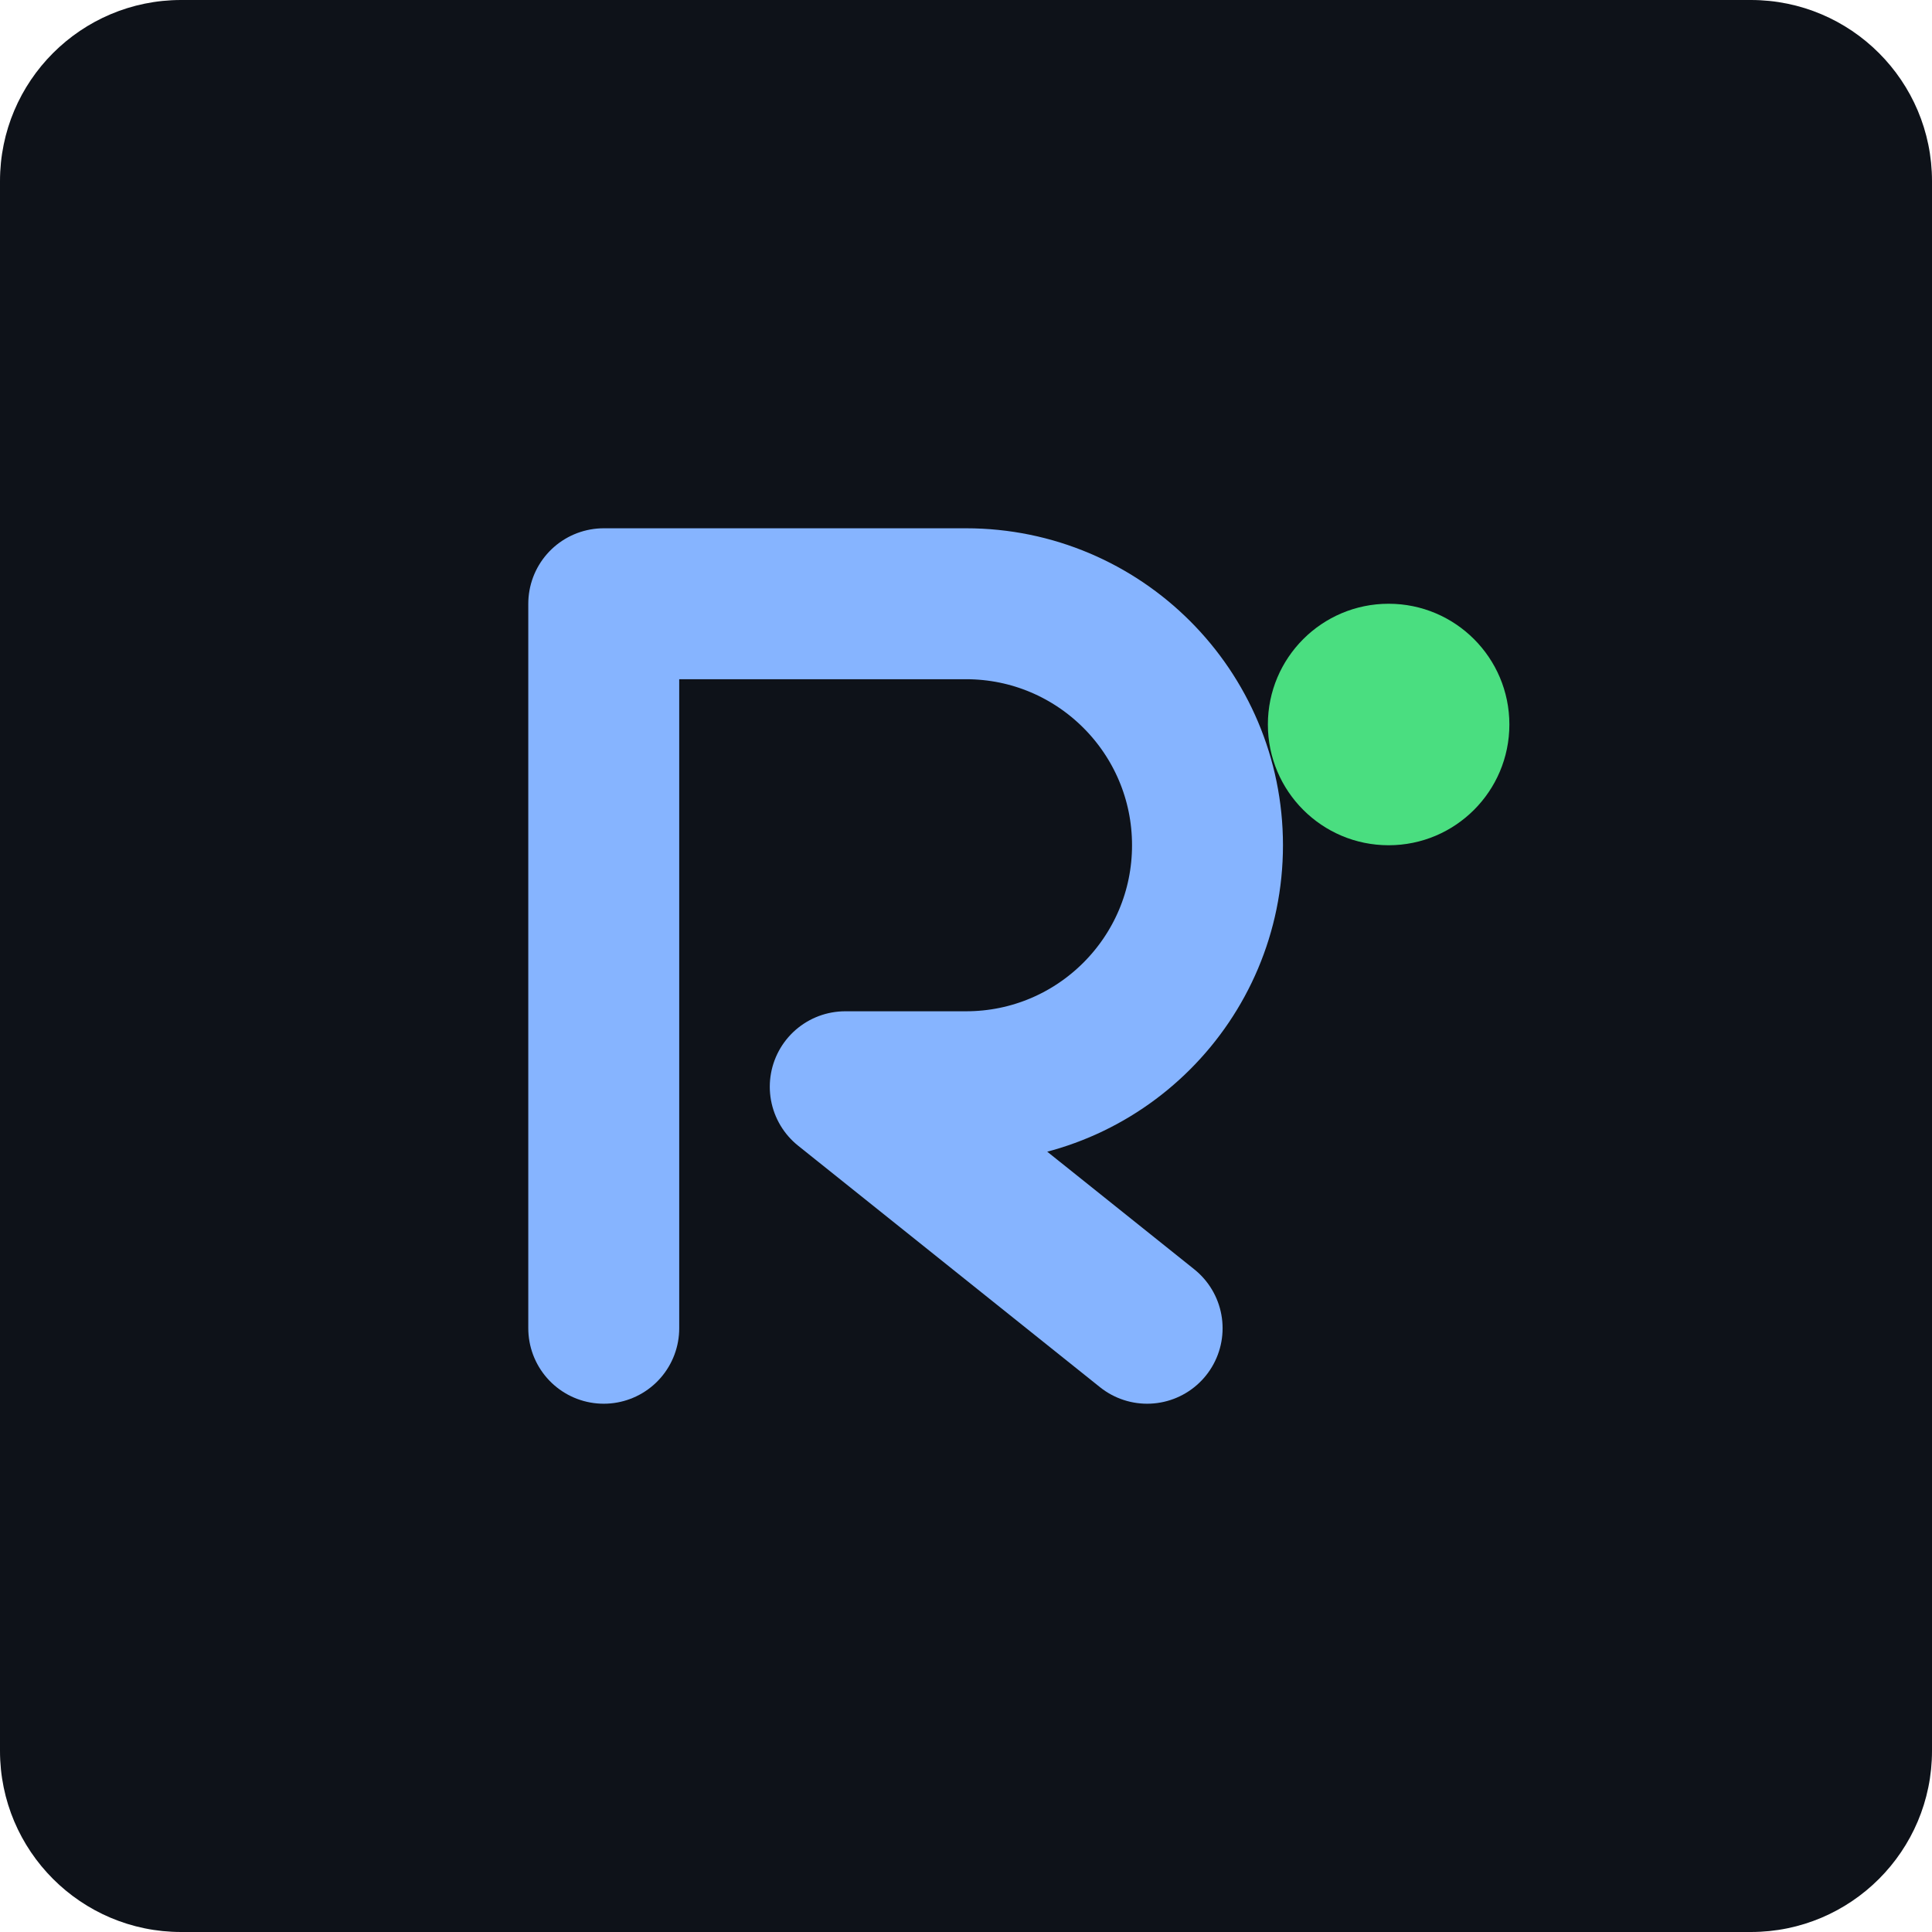
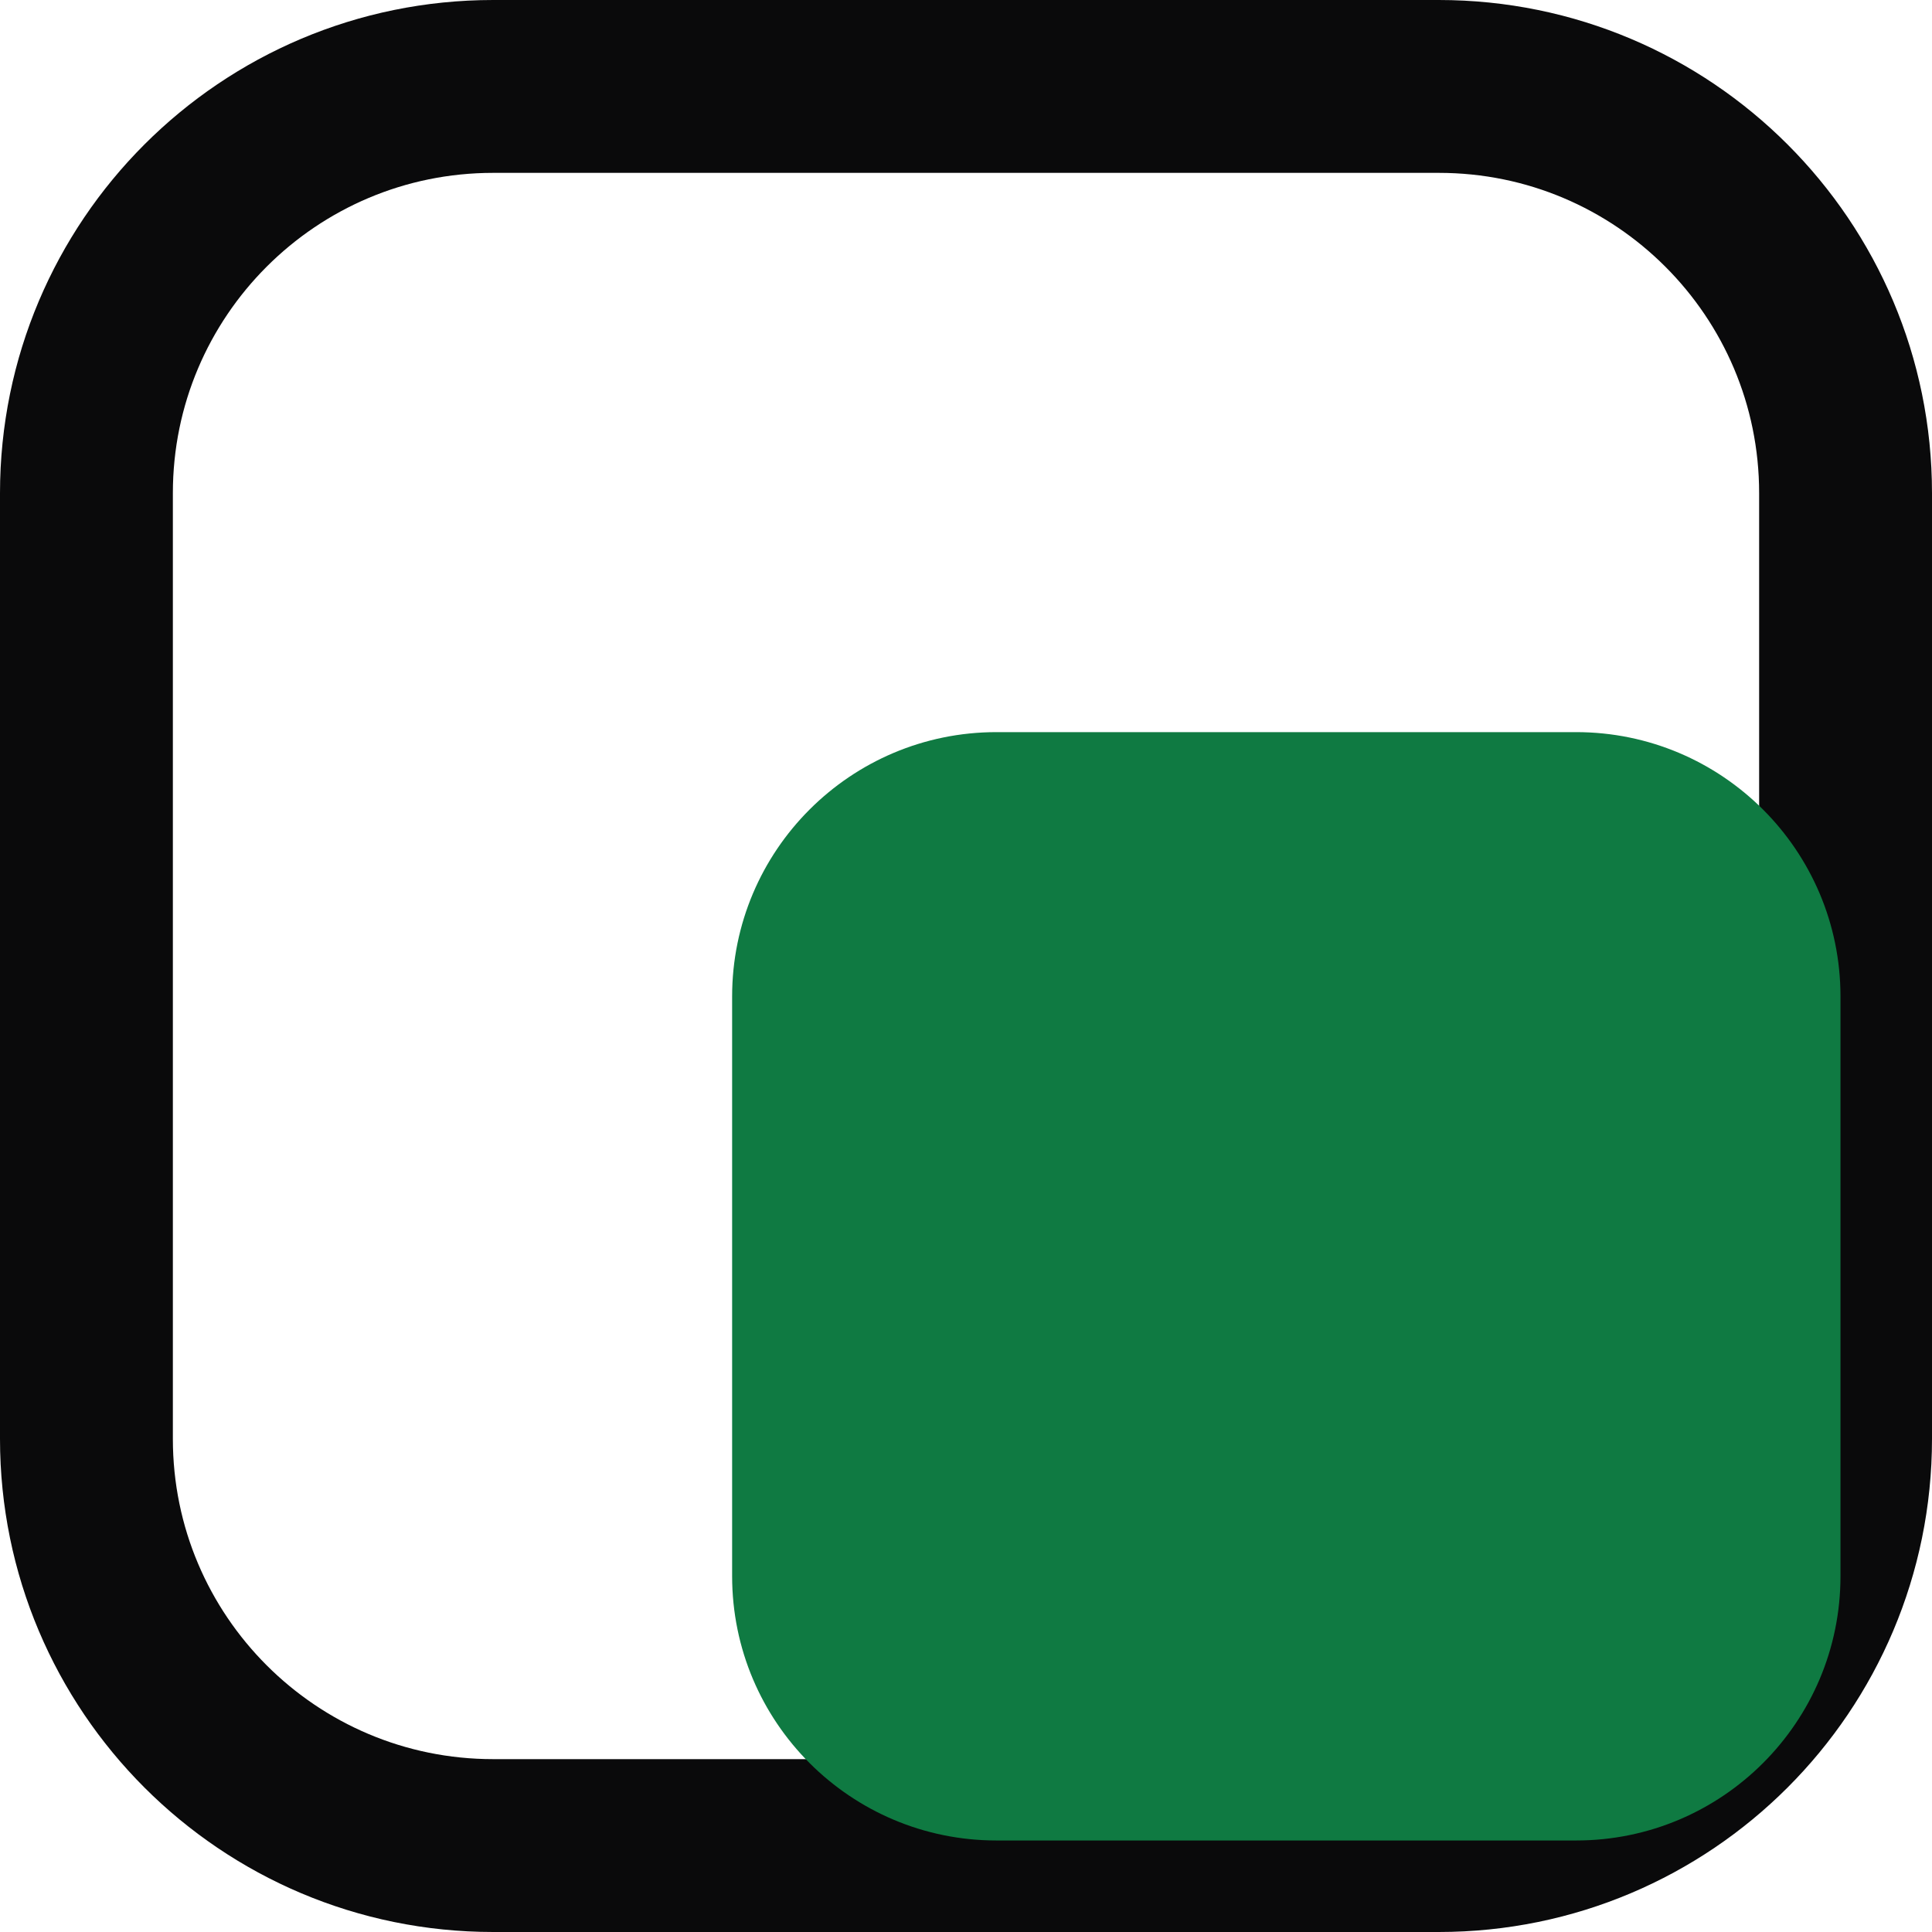
- <svg xmlns="http://www.w3.org/2000/svg" viewBox="0 0 64 64" role="img" aria-label="reportal">
-   <rect width="64" height="64" rx="6" fill="#0e1219" />
-   <path d="M20 44V20h12a8 8 0 0 1 0 16h-4l10 8" fill="none" stroke="#86b4ff" stroke-width="5" stroke-linecap="round" stroke-linejoin="round" />
-   <circle cx="46" cy="24" r="4" fill="#4ade80" />
+ <svg xmlns="http://www.w3.org/2000/svg" width="32" height="32" viewBox="0 0 19 19" role="img" aria-label="relumea">
+   <style>
+     .outline { stroke: #0a0a0b; }
+     @media (prefers-color-scheme: dark) { .outline { stroke: #fafafa; } }
+   </style>
+   <rect class="outline" x="0.85" y="0.85" width="17.3" height="17.3" rx="4" fill="none" stroke-width="1.7" />
+   <rect x="7.2" y="7.2" width="10.9" height="10.9" rx="2.6" fill="#0f7a42" />
</svg>
